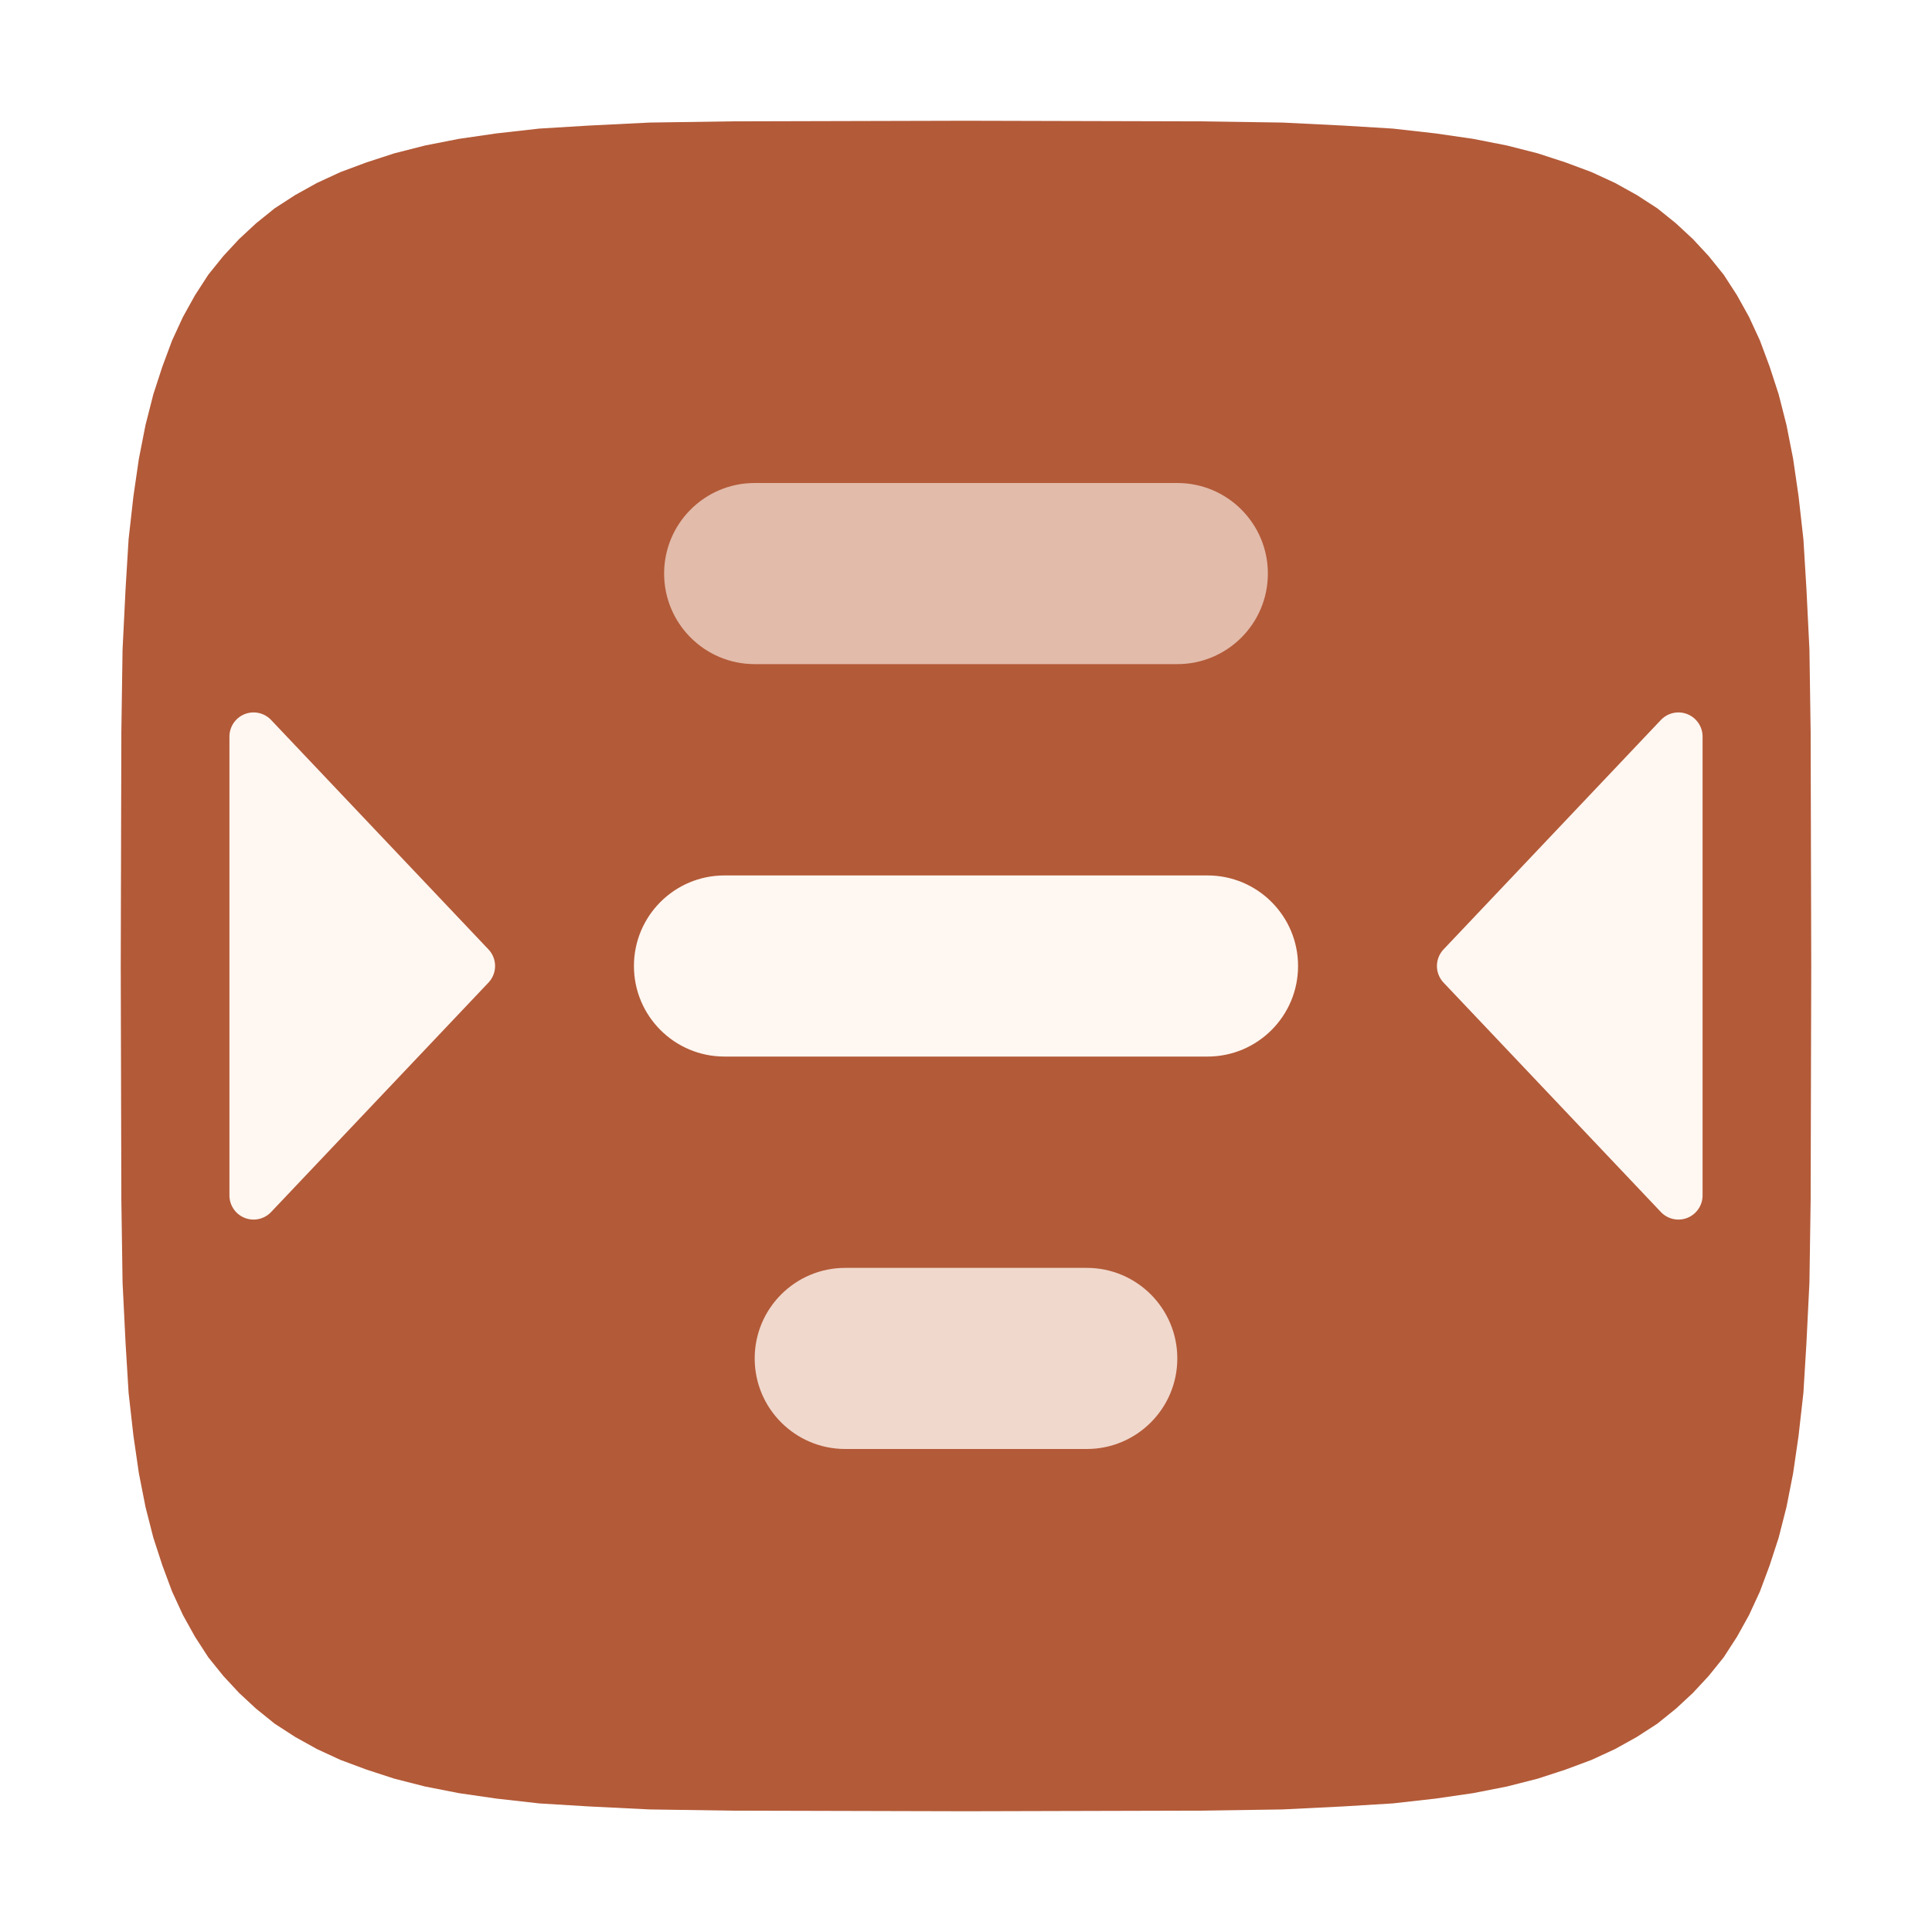
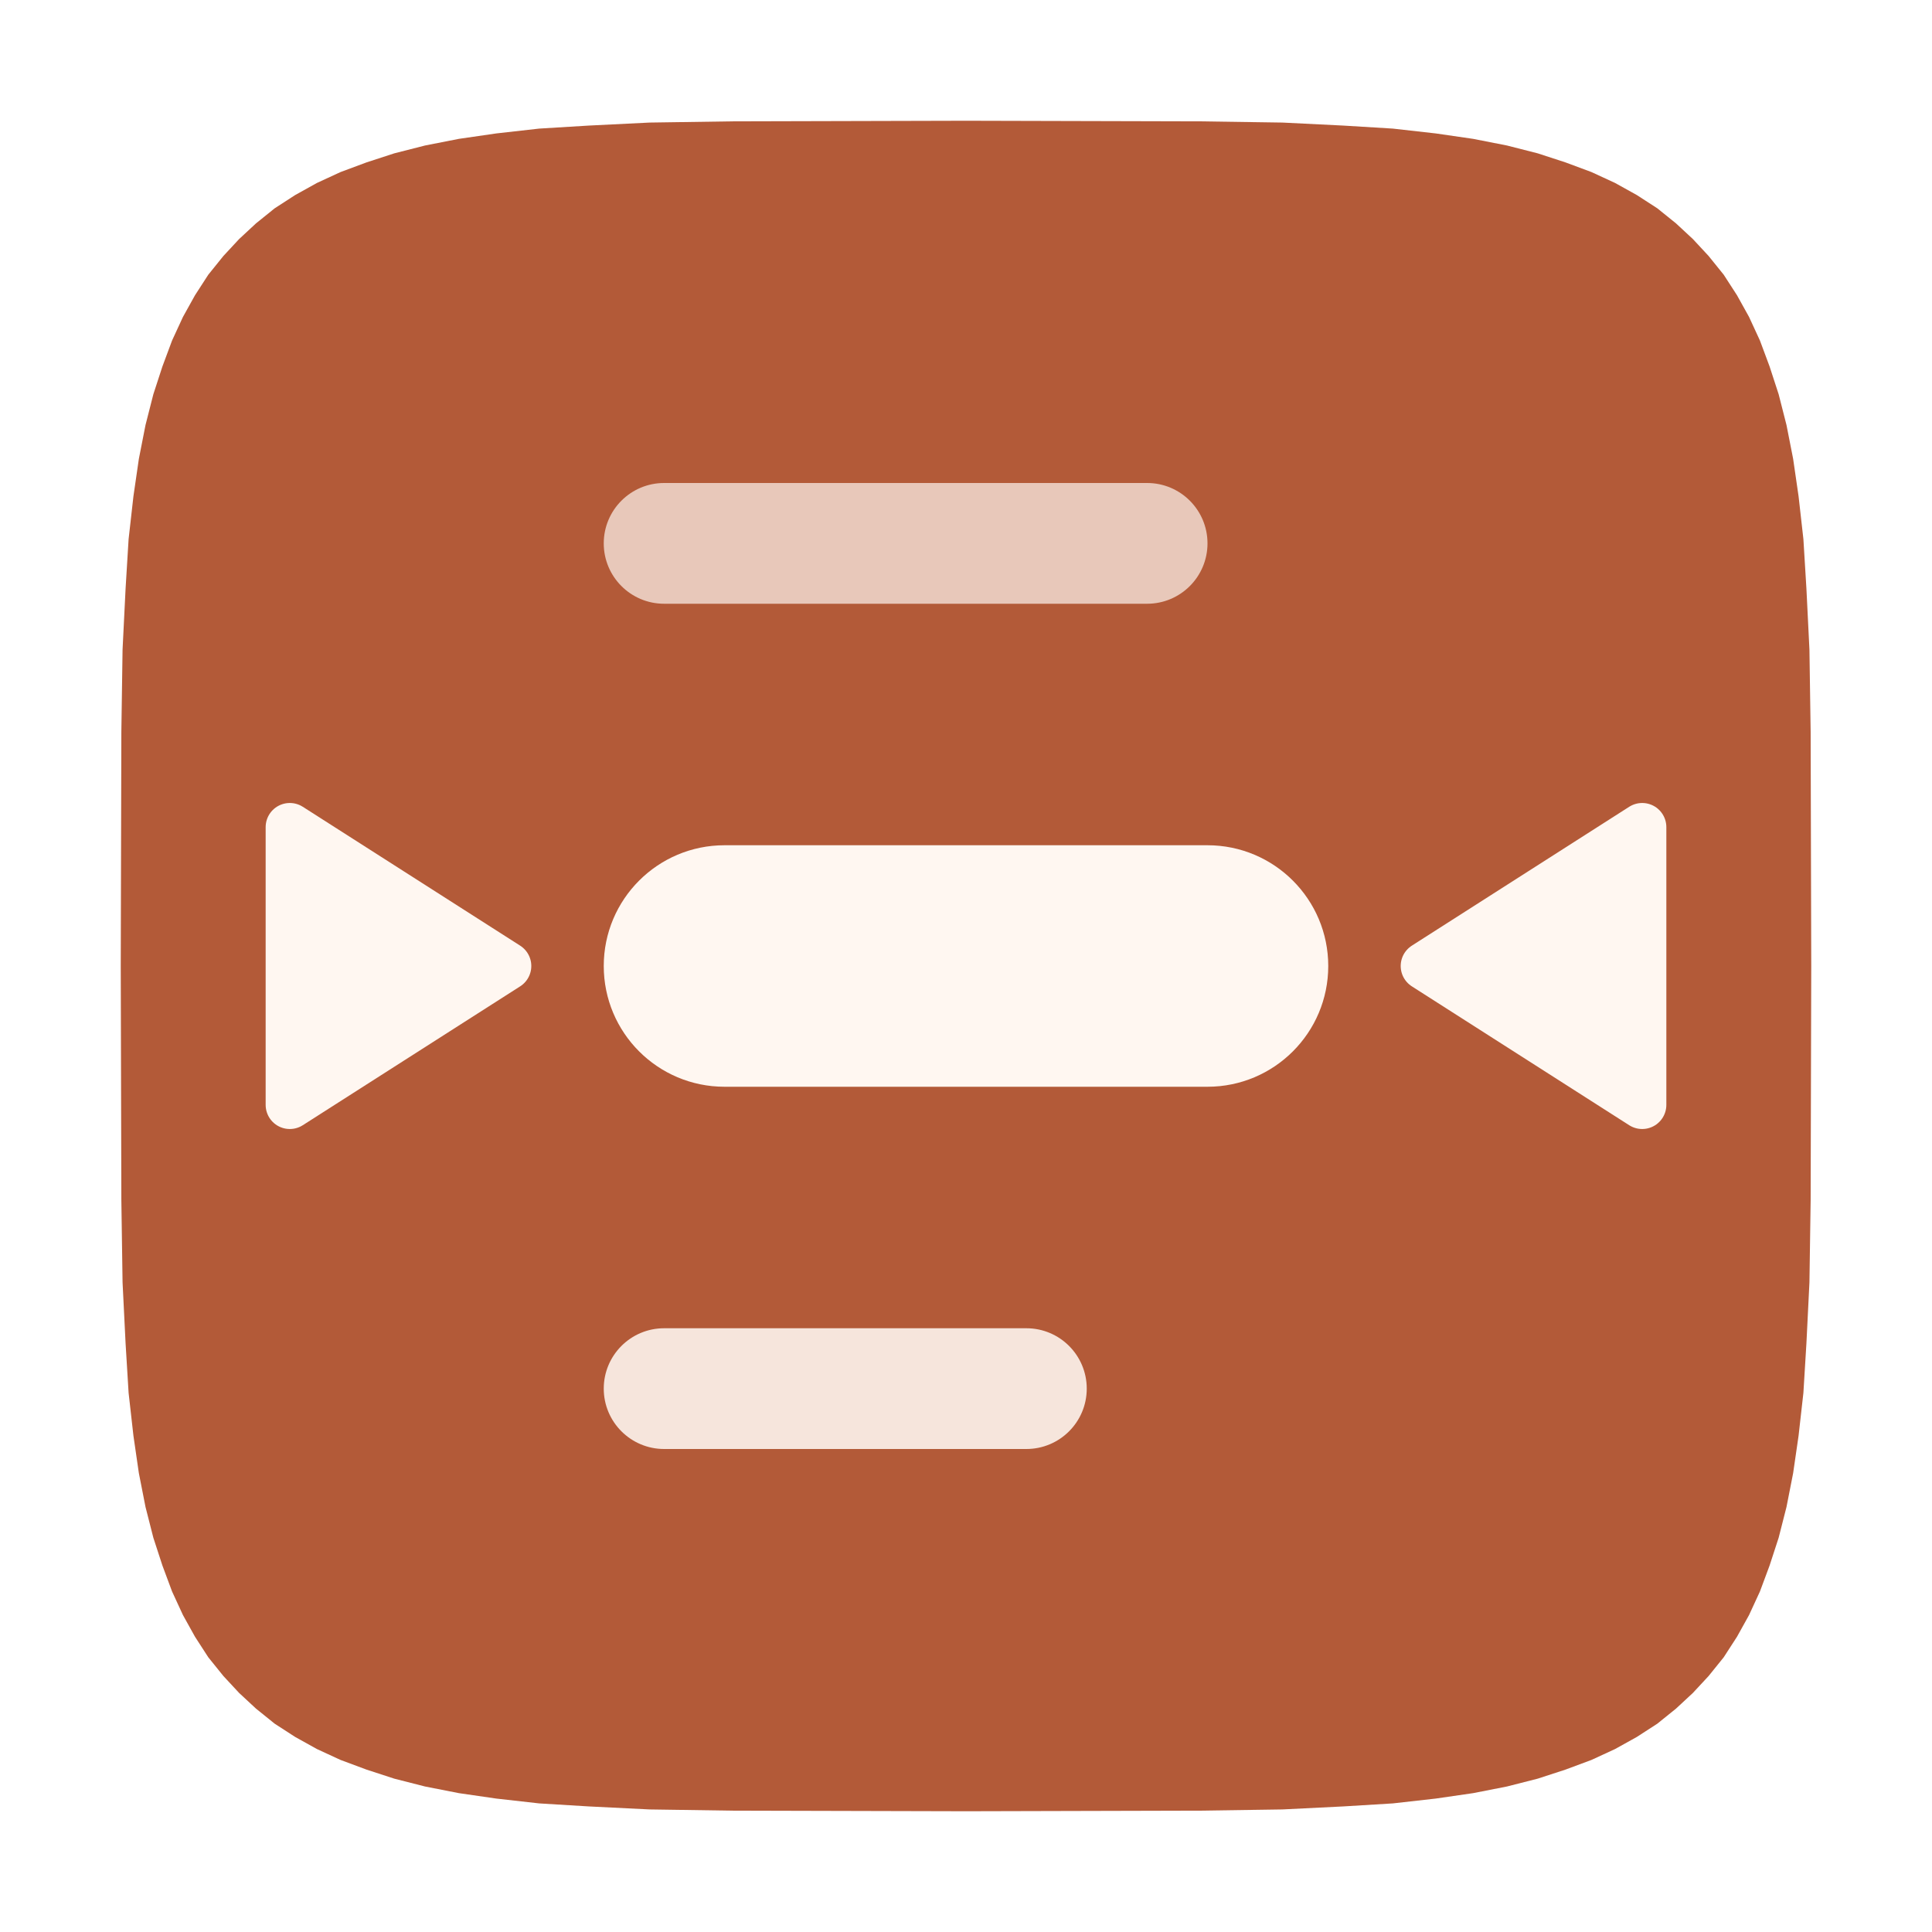
<svg xmlns="http://www.w3.org/2000/svg" viewBox="0 0 32 32" width="32" height="32">
  <path d="M30.00 16.00 L29.99 19.88 L29.97 21.24 L29.92 22.25 L29.87 23.07 L29.79 23.78 L29.70 24.40 L29.59 24.96 L29.46 25.47 L29.31 25.93 L29.15 26.36 L28.97 26.75 L28.77 27.11 L28.55 27.45 L28.30 27.76 L28.04 28.04 L27.76 28.30 L27.45 28.55 L27.11 28.77 L26.75 28.97 L26.36 29.15 L25.93 29.31 L25.47 29.46 L24.96 29.59 L24.40 29.70 L23.78 29.79 L23.07 29.87 L22.25 29.92 L21.24 29.97 L19.88 29.99 L16.00 30.00 L12.12 29.99 L10.76 29.97 L9.75 29.92 L8.93 29.87 L8.22 29.79 L7.60 29.70 L7.04 29.59 L6.53 29.46 L6.07 29.31 L5.64 29.15 L5.25 28.97 L4.89 28.77 L4.55 28.55 L4.24 28.30 L3.96 28.04 L3.70 27.76 L3.45 27.45 L3.23 27.11 L3.03 26.75 L2.85 26.36 L2.69 25.93 L2.54 25.47 L2.41 24.96 L2.30 24.40 L2.21 23.78 L2.13 23.07 L2.08 22.25 L2.03 21.24 L2.01 19.88 L2.00 16.00 L2.01 12.12 L2.03 10.76 L2.08 9.75 L2.13 8.93 L2.21 8.22 L2.30 7.60 L2.41 7.04 L2.54 6.53 L2.69 6.07 L2.85 5.64 L3.03 5.25 L3.23 4.89 L3.45 4.55 L3.70 4.24 L3.96 3.96 L4.24 3.70 L4.55 3.45 L4.89 3.23 L5.25 3.03 L5.64 2.85 L6.07 2.69 L6.53 2.54 L7.04 2.41 L7.60 2.30 L8.22 2.21 L8.93 2.13 L9.75 2.08 L10.76 2.03 L12.12 2.01 L16.00 2.00 L19.88 2.01 L21.24 2.03 L22.25 2.08 L23.07 2.13 L23.78 2.21 L24.40 2.30 L24.96 2.41 L25.47 2.54 L25.93 2.69 L26.36 2.85 L26.75 3.03 L27.11 3.23 L27.45 3.45 L27.76 3.70 L28.04 3.96 L28.30 4.24 L28.55 4.55 L28.77 4.89 L28.97 5.25 L29.15 5.64 L29.31 6.07 L29.46 6.53 L29.59 7.04 L29.70 7.60 L29.79 8.22 L29.87 8.93 L29.92 9.75 L29.97 10.76 L29.99 12.12 Z" fill="#b35a38" />
  <g fill="#fff7f1">
-     <rect x="11" y="8" width="10" height="3" rx="1.5" opacity="0.62" />
-     <rect x="10.5" y="14.5" width="11" height="3" rx="1.5" />
-     <rect x="12.5" y="21" width="7" height="3" rx="1.5" opacity="0.8" />
-     <path d="M4.2 12.2 L7.8 16 L4.2 19.8 Z" stroke="#fff7f1" stroke-width="0.8" stroke-linejoin="round" />
-     <path d="M27.8 12.2 L24.2 16 L27.8 19.8 Z" stroke="#fff7f1" stroke-width="0.8" stroke-linejoin="round" />
+     <rect x="10" y="8" width="10" height="2" rx="1" opacity="0.7" />
+     <rect x="10" y="14" width="12" height="4" rx="2" />
+     <rect x="10" y="22" width="8" height="2" rx="1" opacity="0.88" />
+     <path d="M4.8 13.7 L8.4 16 L4.8 18.3 Z" stroke="#fff7f1" stroke-width="0.8" stroke-linejoin="round" />
+     <path d="M27.2 13.7 L23.6 16 L27.2 18.3 Z" stroke="#fff7f1" stroke-width="0.8" stroke-linejoin="round" />
  </g>
</svg>
